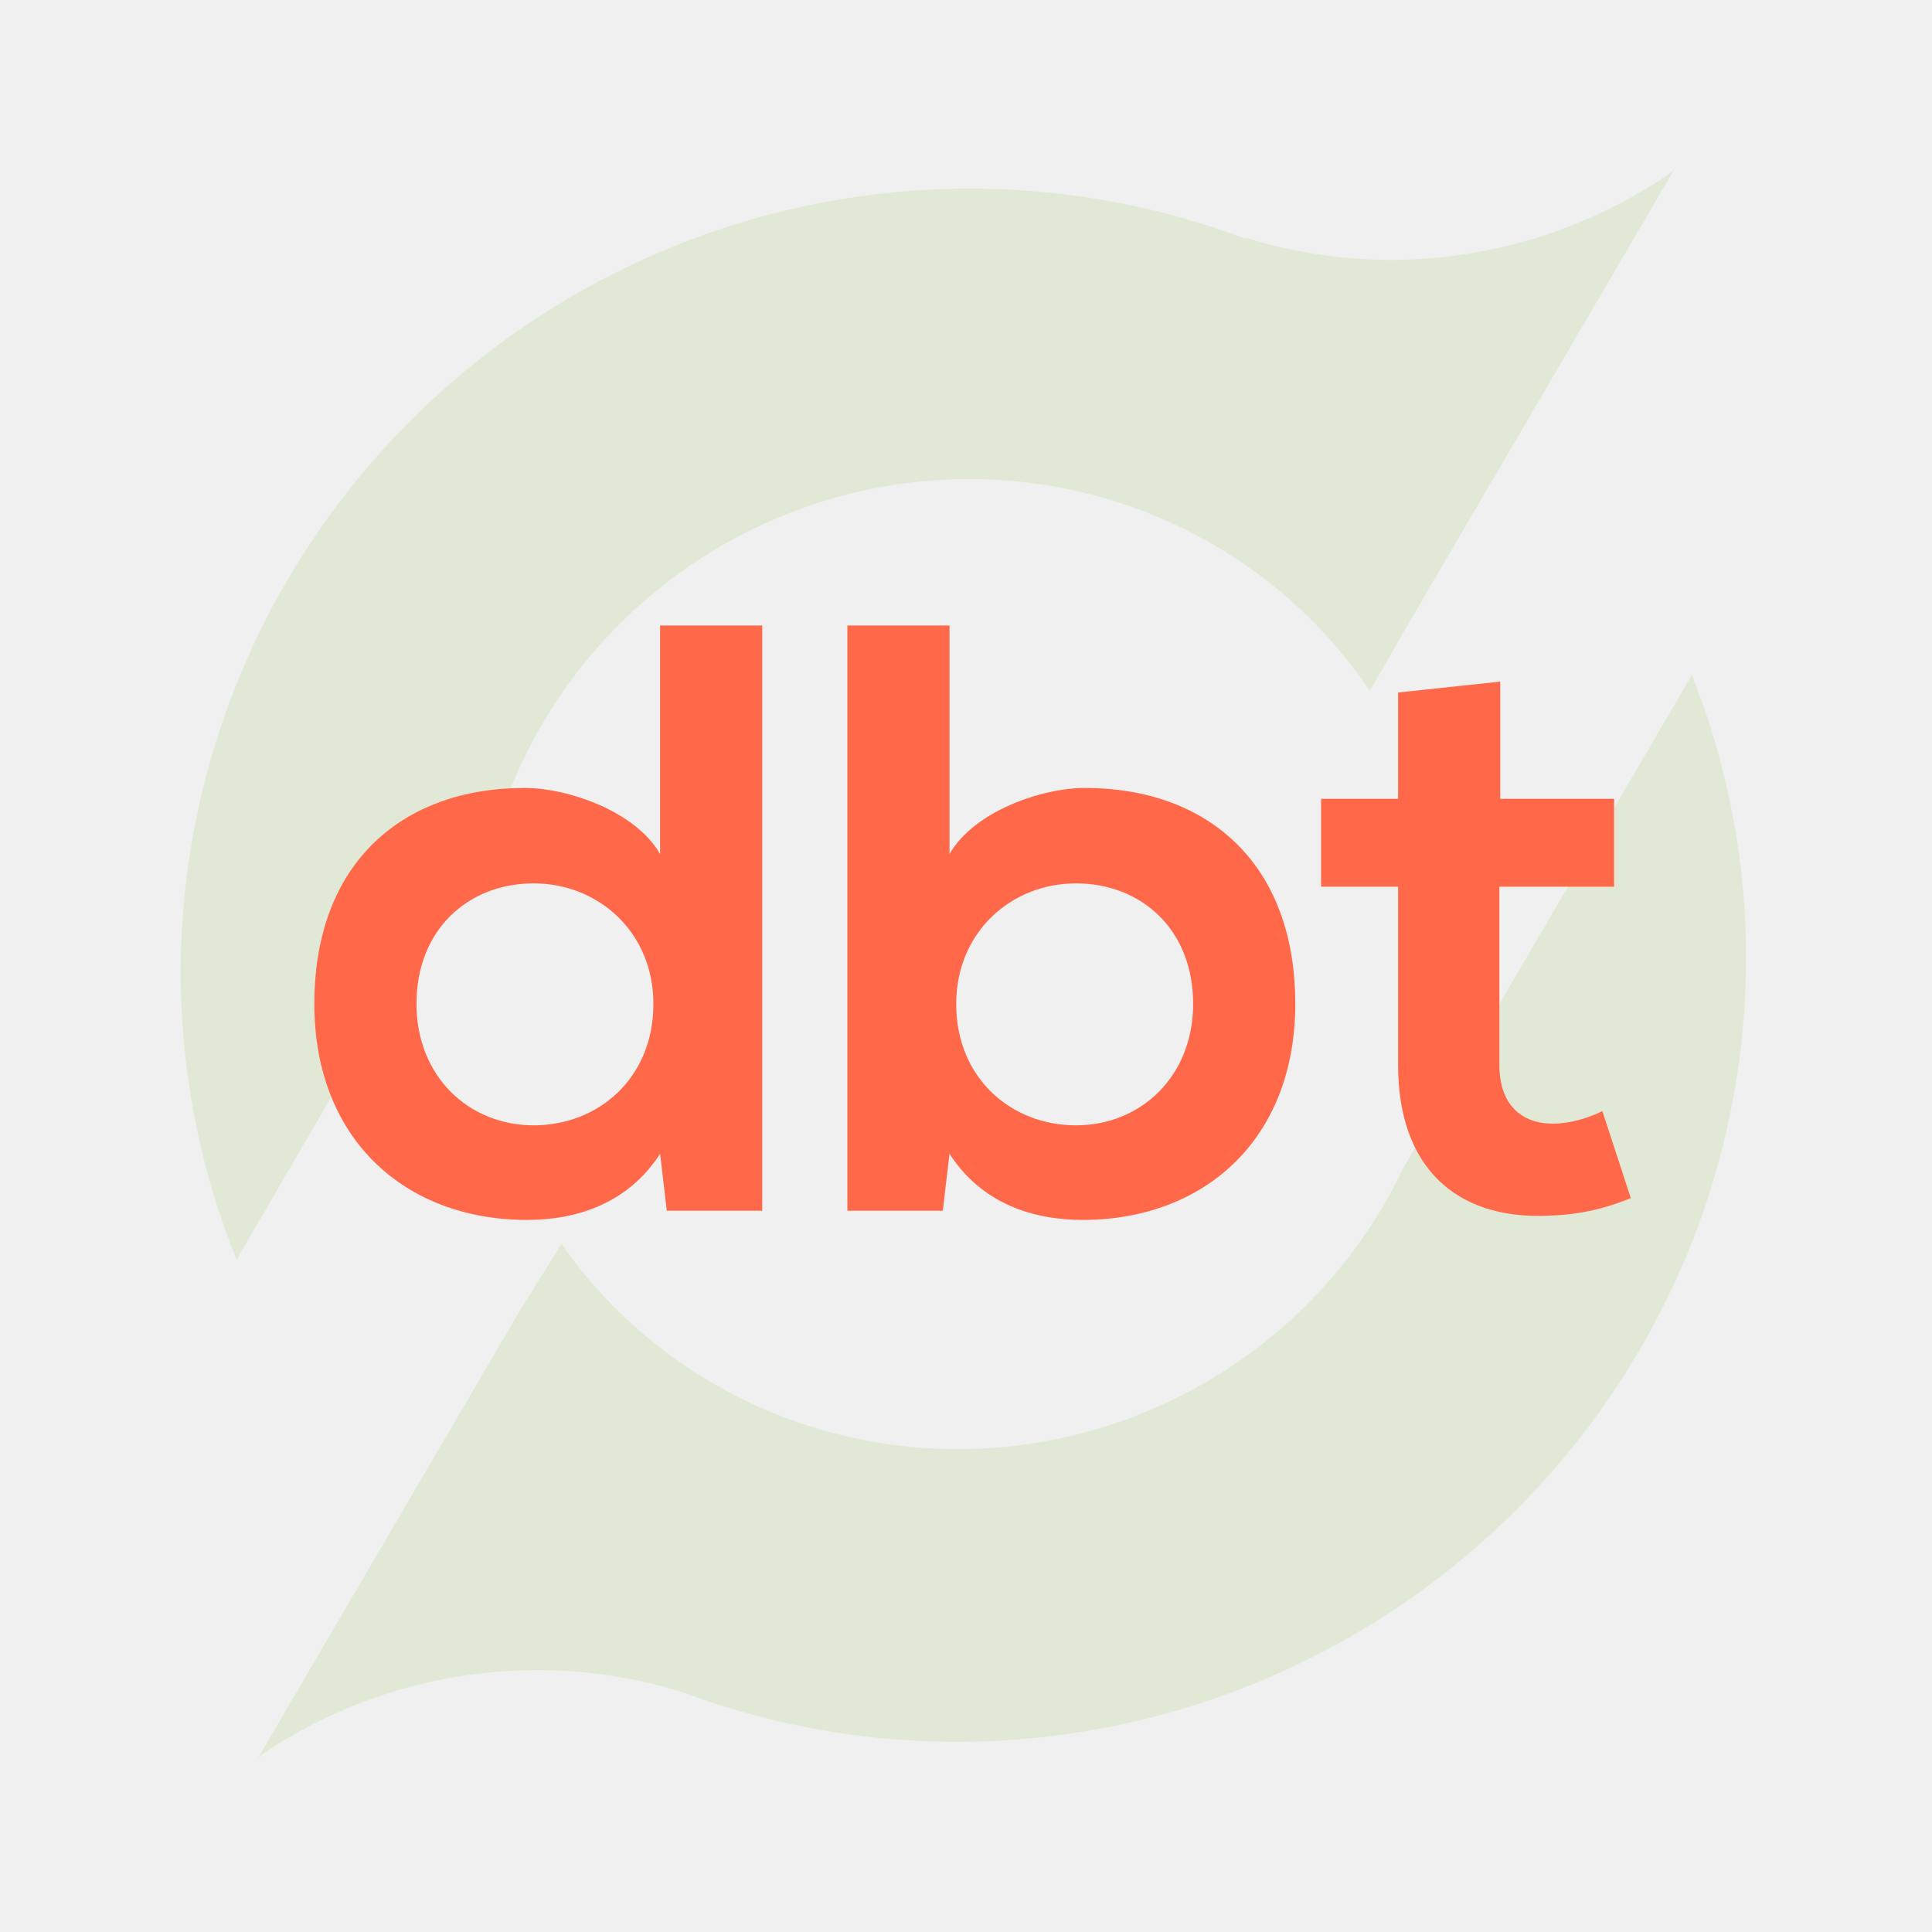
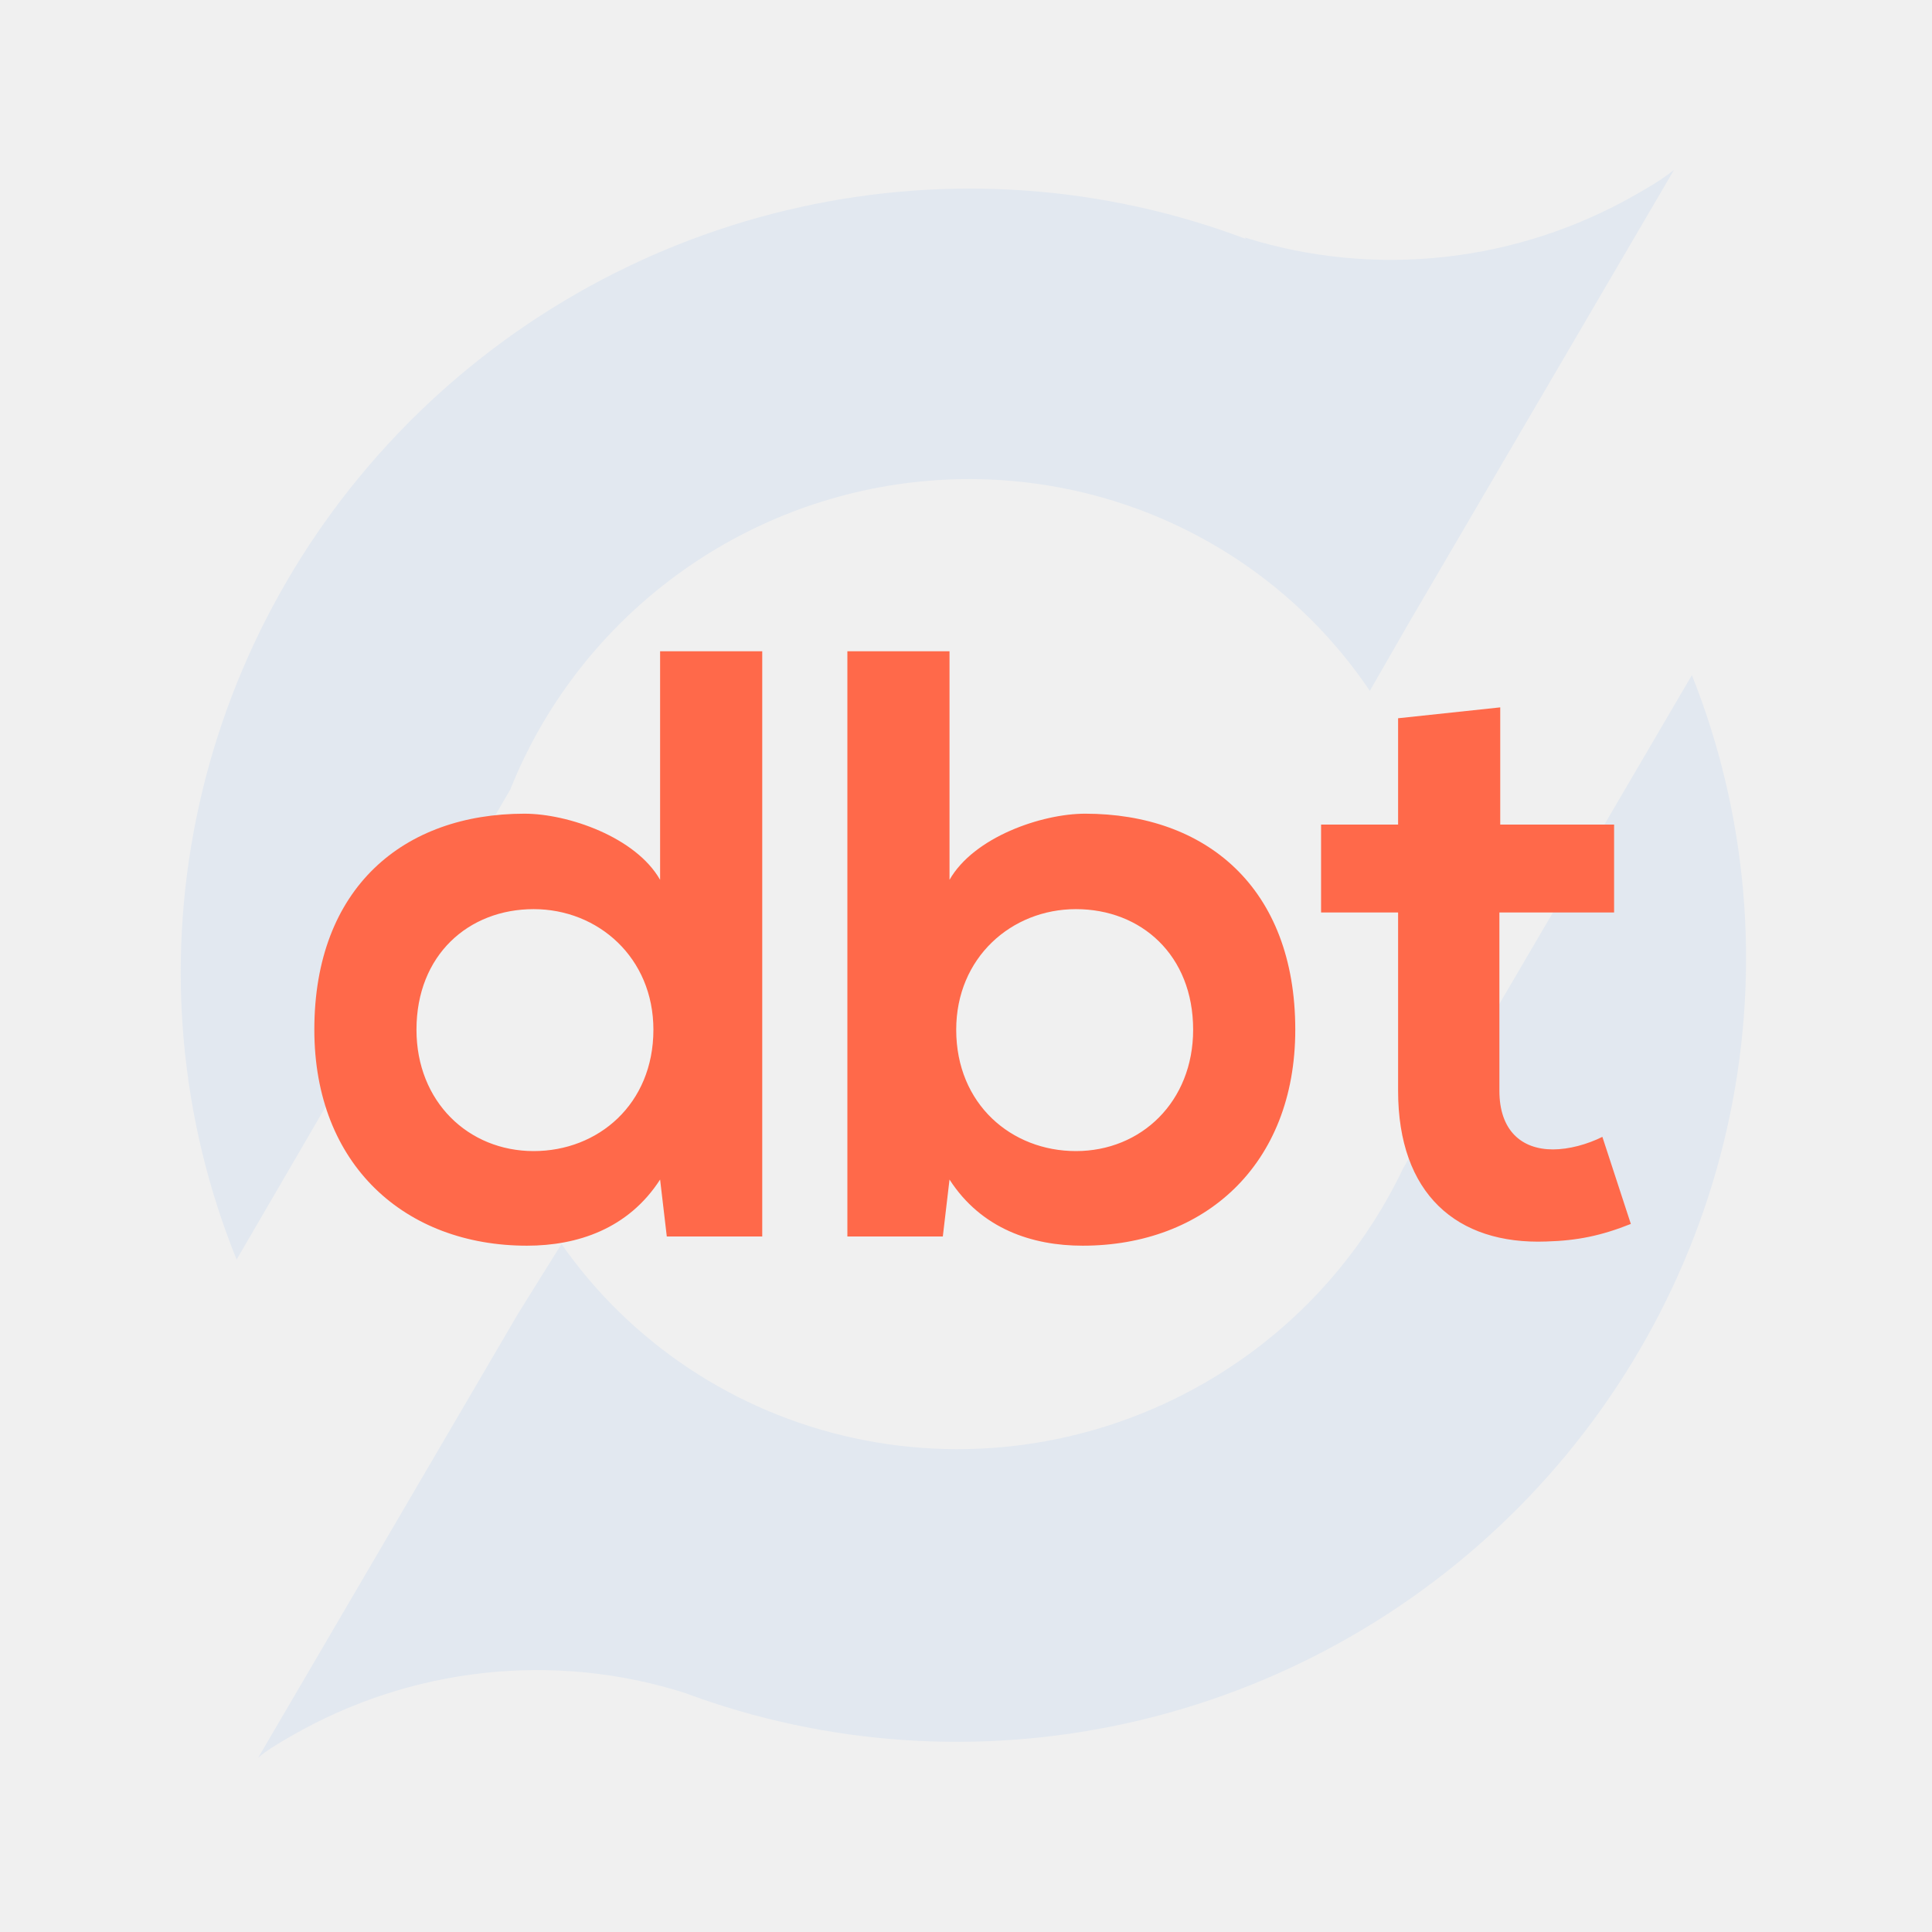
<svg xmlns="http://www.w3.org/2000/svg" width="300" height="300" viewBox="0 0 300 300" fill="none">
  <g clip-path="url(#clip0)">
-     <path d="M187.054 214.735C200.482 207.004 211.237 195.383 217.857 181.452L262.717 104.834C271.332 126.472 273.383 150.209 268.621 173.145C263.858 196.08 252.488 217.221 235.899 233.984C219.31 250.746 198.22 262.405 175.208 267.535C152.196 272.665 128.258 271.044 106.318 262.871C96.271 259.677 85.636 258.626 75.101 259.785C64.567 260.944 54.369 264.287 45.17 269.598C43.328 270.661 41.539 271.694 40.088 272.947L80.453 203.975L87.19 193.166C97.942 208.562 114.168 219.321 132.661 223.315C151.153 227.309 170.564 224.247 187.054 214.735ZM193.323 36.889C203.339 40.033 213.931 41.052 224.42 39.883C234.908 38.713 245.06 35.38 254.223 30.097C256.223 28.943 258.169 27.819 259.936 26.383L218.653 96.923L212.705 107.277C205.06 95.928 194.409 86.912 181.905 81.203C169.401 75.495 155.522 73.313 141.771 74.894C128.02 76.475 114.922 81.758 103.897 90.172C92.871 98.585 84.339 109.807 79.224 122.622L36.743 195.584C27.955 173.895 25.783 150.05 30.494 126.989C35.205 103.929 46.593 82.662 63.255 65.811C79.916 48.959 101.121 37.261 124.255 32.159C147.389 27.056 171.44 28.773 193.443 37.096L193.323 36.889Z" fill="#E2E8D6" />
-     <path d="M82.87 137.17C92.88 137.17 101.46 144.71 101.46 155.89C101.46 167.46 92.88 174.74 82.87 174.74C72.73 174.74 64.67 167.07 64.67 155.89C64.67 144.32 72.73 137.17 82.87 137.17ZM102.5 97.13V132.62C98.73 125.99 88.2 122.35 81.44 122.35C62.72 122.35 48.81 133.79 48.81 155.89C48.81 176.95 62.98 189.43 81.83 189.43C89.63 189.43 97.56 186.83 102.5 179.16L103.54 188H118.36V97.13H102.5ZM167.07 137.17C177.21 137.17 185.27 144.32 185.27 155.89C185.27 167.07 177.21 174.74 167.07 174.74C157.06 174.74 148.48 167.46 148.48 155.89C148.48 144.71 157.06 137.17 167.07 137.17ZM131.58 97.13V188H146.4L147.44 179.16C152.38 186.83 160.31 189.43 168.11 189.43C186.96 189.43 201.13 176.95 201.13 155.89C201.13 133.79 187.22 122.35 168.5 122.35C161.74 122.35 151.21 125.99 147.44 132.62V97.13H131.58ZM217.096 107.53V124.04H205.136V137.69H217.096V165.38C217.096 181.37 226.196 189.3 240.106 188.78C244.916 188.65 248.686 187.87 253.236 186.05L248.816 172.53C246.476 173.7 243.616 174.48 241.146 174.48C236.206 174.48 232.826 171.49 232.826 165.38V137.69H250.636V124.04H232.956V105.84L217.096 107.53Z" fill="#FF694A" />
+     <path d="M187.054 214.735C200.482 207.004 211.237 195.383 217.857 181.452L262.717 104.834C271.332 126.472 273.383 150.209 268.621 173.145C263.858 196.08 252.488 217.221 235.899 233.984C219.31 250.746 198.22 262.405 175.208 267.535C152.196 272.665 128.258 271.044 106.318 262.871C96.271 259.677 85.636 258.626 75.101 259.785C64.567 260.944 54.369 264.287 45.17 269.598C43.328 270.661 41.539 271.694 40.088 272.947L80.453 203.975L87.19 193.166C97.942 208.562 114.168 219.321 132.661 223.315C151.153 227.309 170.564 224.247 187.054 214.735ZM193.323 36.889C203.339 40.033 213.931 41.052 224.42 39.883C234.908 38.713 245.06 35.38 254.223 30.097C256.223 28.943 258.169 27.819 259.936 26.383L218.653 96.923L212.705 107.277C205.06 95.928 194.409 86.912 181.905 81.203C169.401 75.495 155.522 73.313 141.771 74.894C128.02 76.475 114.922 81.758 103.897 90.172C92.871 98.585 84.339 109.807 79.224 122.622L36.743 195.584C27.955 173.895 25.783 150.05 30.494 126.989C35.205 103.929 46.593 82.662 63.255 65.811C79.916 48.959 101.121 37.261 124.255 32.159C147.389 27.056 171.44 28.773 193.443 37.096L193.323 36.889Z" fill="#E2E8F0" />
+     <path d="M82.87 141.17C92.88 141.17 101.46 148.71 101.46 159.89C101.46 171.46 92.88 178.74 82.87 178.74C72.73 178.74 64.67 171.07 64.67 159.89C64.67 148.32 72.73 141.17 82.87 141.17ZM102.5 101.13V136.62C98.73 129.99 88.2 126.35 81.44 126.35C62.72 126.35 48.81 137.79 48.81 159.89C48.81 180.95 62.98 193.43 81.83 193.43C89.63 193.43 97.56 190.83 102.5 183.16L103.54 192H118.36V101.13H102.5ZM167.07 141.17C177.21 141.17 185.27 148.32 185.27 159.89C185.27 171.07 177.21 178.74 167.07 178.74C157.06 178.74 148.48 171.46 148.48 159.89C148.48 148.71 157.06 141.17 167.07 141.17ZM131.58 101.13V192H146.4L147.44 183.16C152.38 190.83 160.31 193.43 168.11 193.43C186.96 193.43 201.13 180.95 201.13 159.89C201.13 137.79 187.22 126.35 168.5 126.35C161.74 126.35 151.21 129.99 147.44 136.62V101.13H131.58ZM217.096 111.53V128.04H205.136V141.69H217.096V169.38C217.096 185.37 226.196 193.3 240.106 192.78C244.916 192.65 248.686 191.87 253.236 190.05L248.816 176.53C246.476 177.7 243.616 178.48 241.146 178.48C236.206 178.48 232.826 175.49 232.826 169.38V141.69H250.636V128.04H232.956V109.84L217.096 111.53Z" fill="#FF694A" />
  </g>
  <defs>
    <clipPath id="clip0">
      <rect width="300" height="300" fill="white" />
    </clipPath>
  </defs>
</svg>
